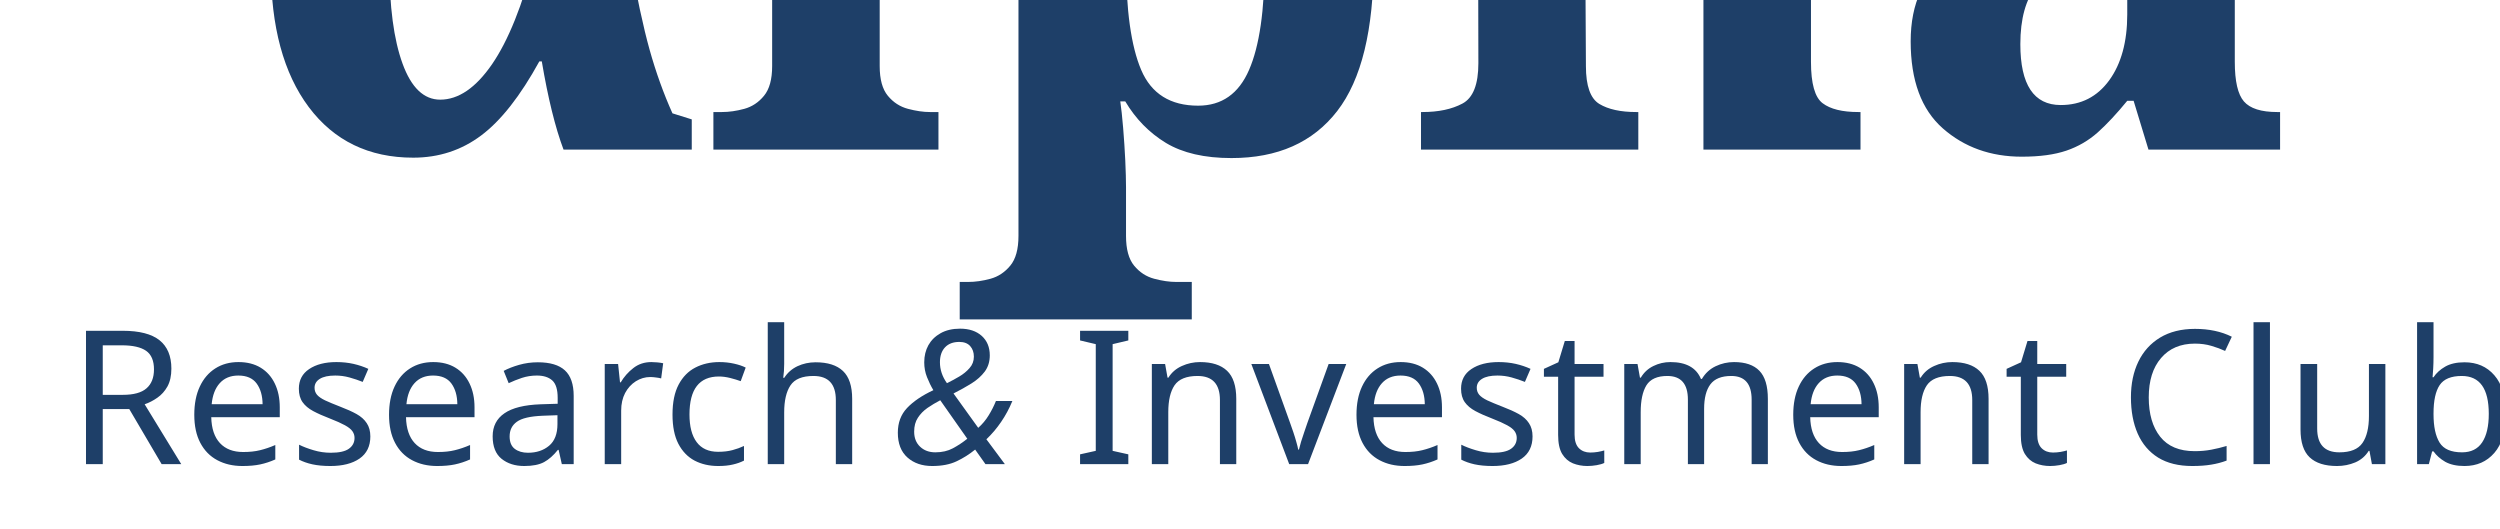
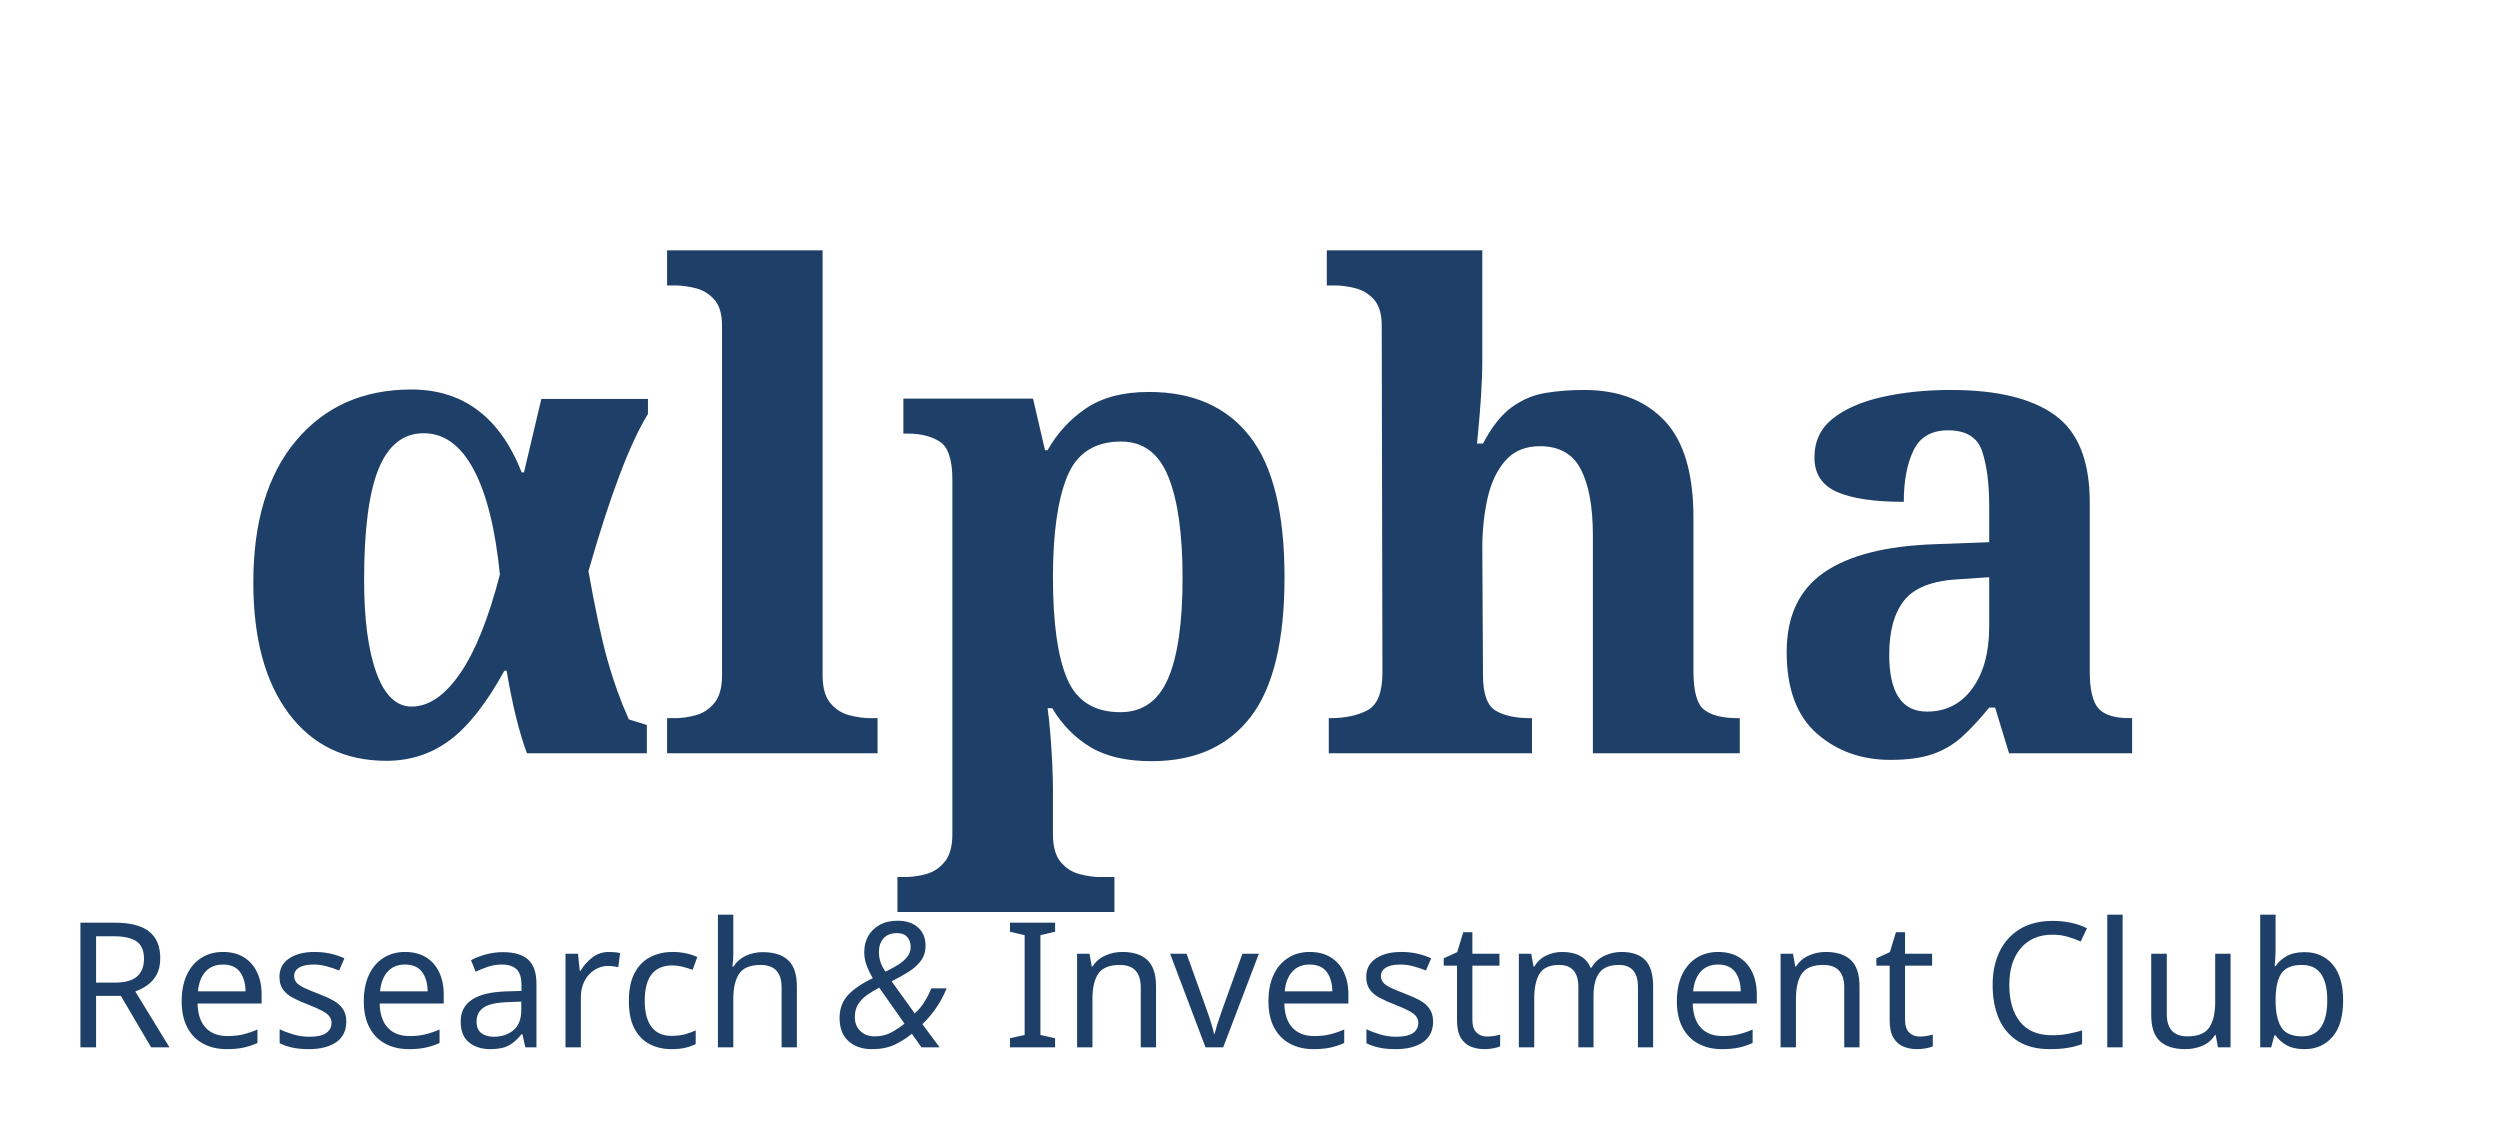
- <svg xmlns="http://www.w3.org/2000/svg" width="100%" height="100%" viewBox="0 1100 2363 500" version="1.1" xml:space="preserve" style="fill-rule:evenodd;clip-rule:evenodd;stroke-linejoin:round;stroke-miterlimit:2;">
+ <svg xmlns="http://www.w3.org/2000/svg" width="100%" height="100%" viewBox="0 480 2527 1150" version="1.1" xml:space="preserve" style="fill-rule:evenodd;clip-rule:evenodd;stroke-linejoin:round;stroke-miterlimit:2;">
  <g transform="matrix(6.415849,0,0,6.415849,-3224.282,-652.2425)">
    <text x="538.007px" y="295.152px" style="font-family:'TimesNewRomanPS-BoldMT', 'Times New Roman', serif;font-weight:700;font-size:121.621px;fill:rgb(30,63,104);">α</text>
    <text x="605.884px" y="295.152px" style="font-family:'LucidaBright-Demi', 'Lucida Bright', serif;font-weight:600;font-size:104.246px;fill:rgb(30,63,104);">lpha</text>
    <text x="512.547px" y="341.484px" style="font-family:'EBCorp-Medium', 'EB Corp';font-size:27.509px;fill:rgb(30,63,104);">Research</text>
    <text x="633.946px" y="341.484px" style="font-family:'EBCorp-MediumOblique', 'EB Corp';font-style:italic;font-size:27.509px;fill:rgb(30,63,104);">&amp;</text>
+     <g transform="matrix(27.50946,0,0,27.50946,859.3314,341.4837)">
+         </g>
    <text x="660.576px" y="341.484px" style="font-family:'EBCorp-Medium', 'EB Corp';font-size:27.509px;fill:rgb(30,63,104);">Investment Club</text>
  </g>
</svg>
